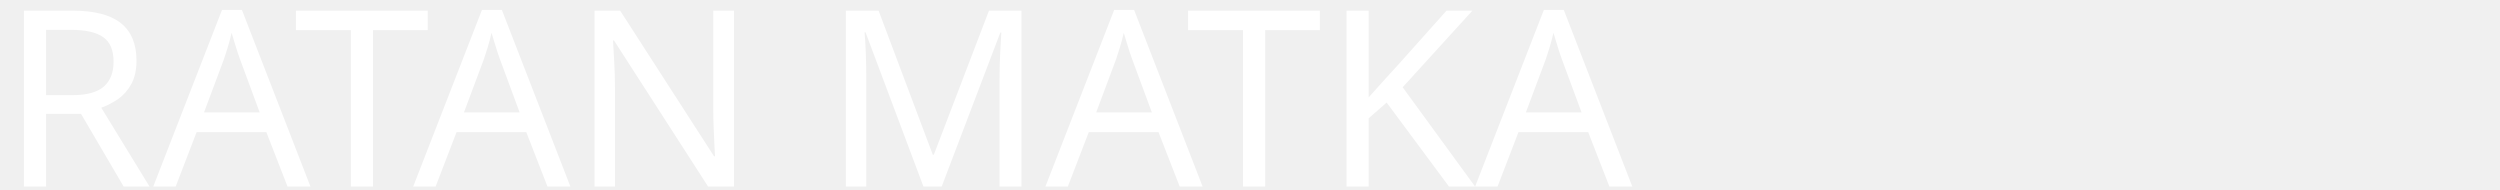
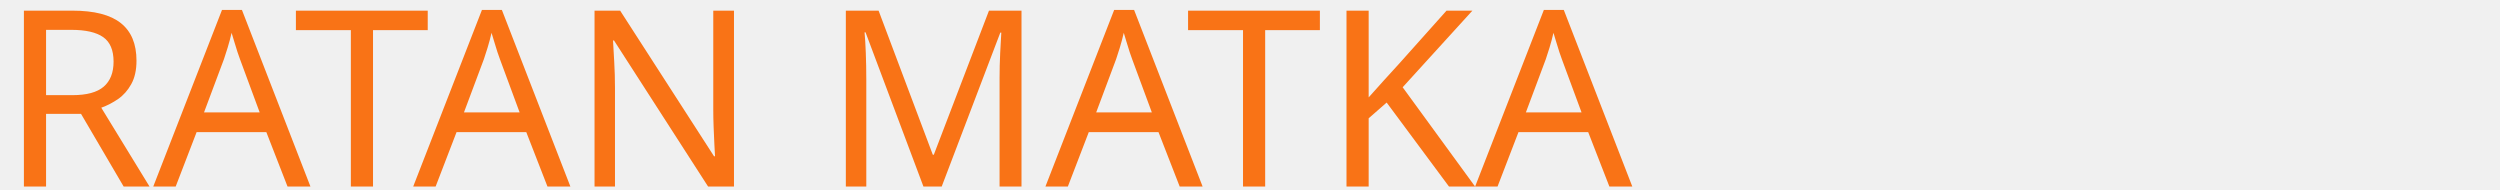
<svg xmlns="http://www.w3.org/2000/svg" version="1.1" id="Capa_2" x="0px" y="0px" viewBox="0 0 1188 90" style="enable-background:new 0 0 1188 90;" xml:space="preserve">
  <style type="text/css">
		.st0 {
- 			fill: #FFFFFF;
+ 			fill: #F97316;
		}

		.st1 {
			font-family: 'BanglaMN';
		}

		.st2 {
			font-size: 117.082px;
		}
	</style>
  <text transform="matrix(1 0 0 1 0 88.6543)" class="st0 st1 st2">RATAN MATKA </text>
</svg>
